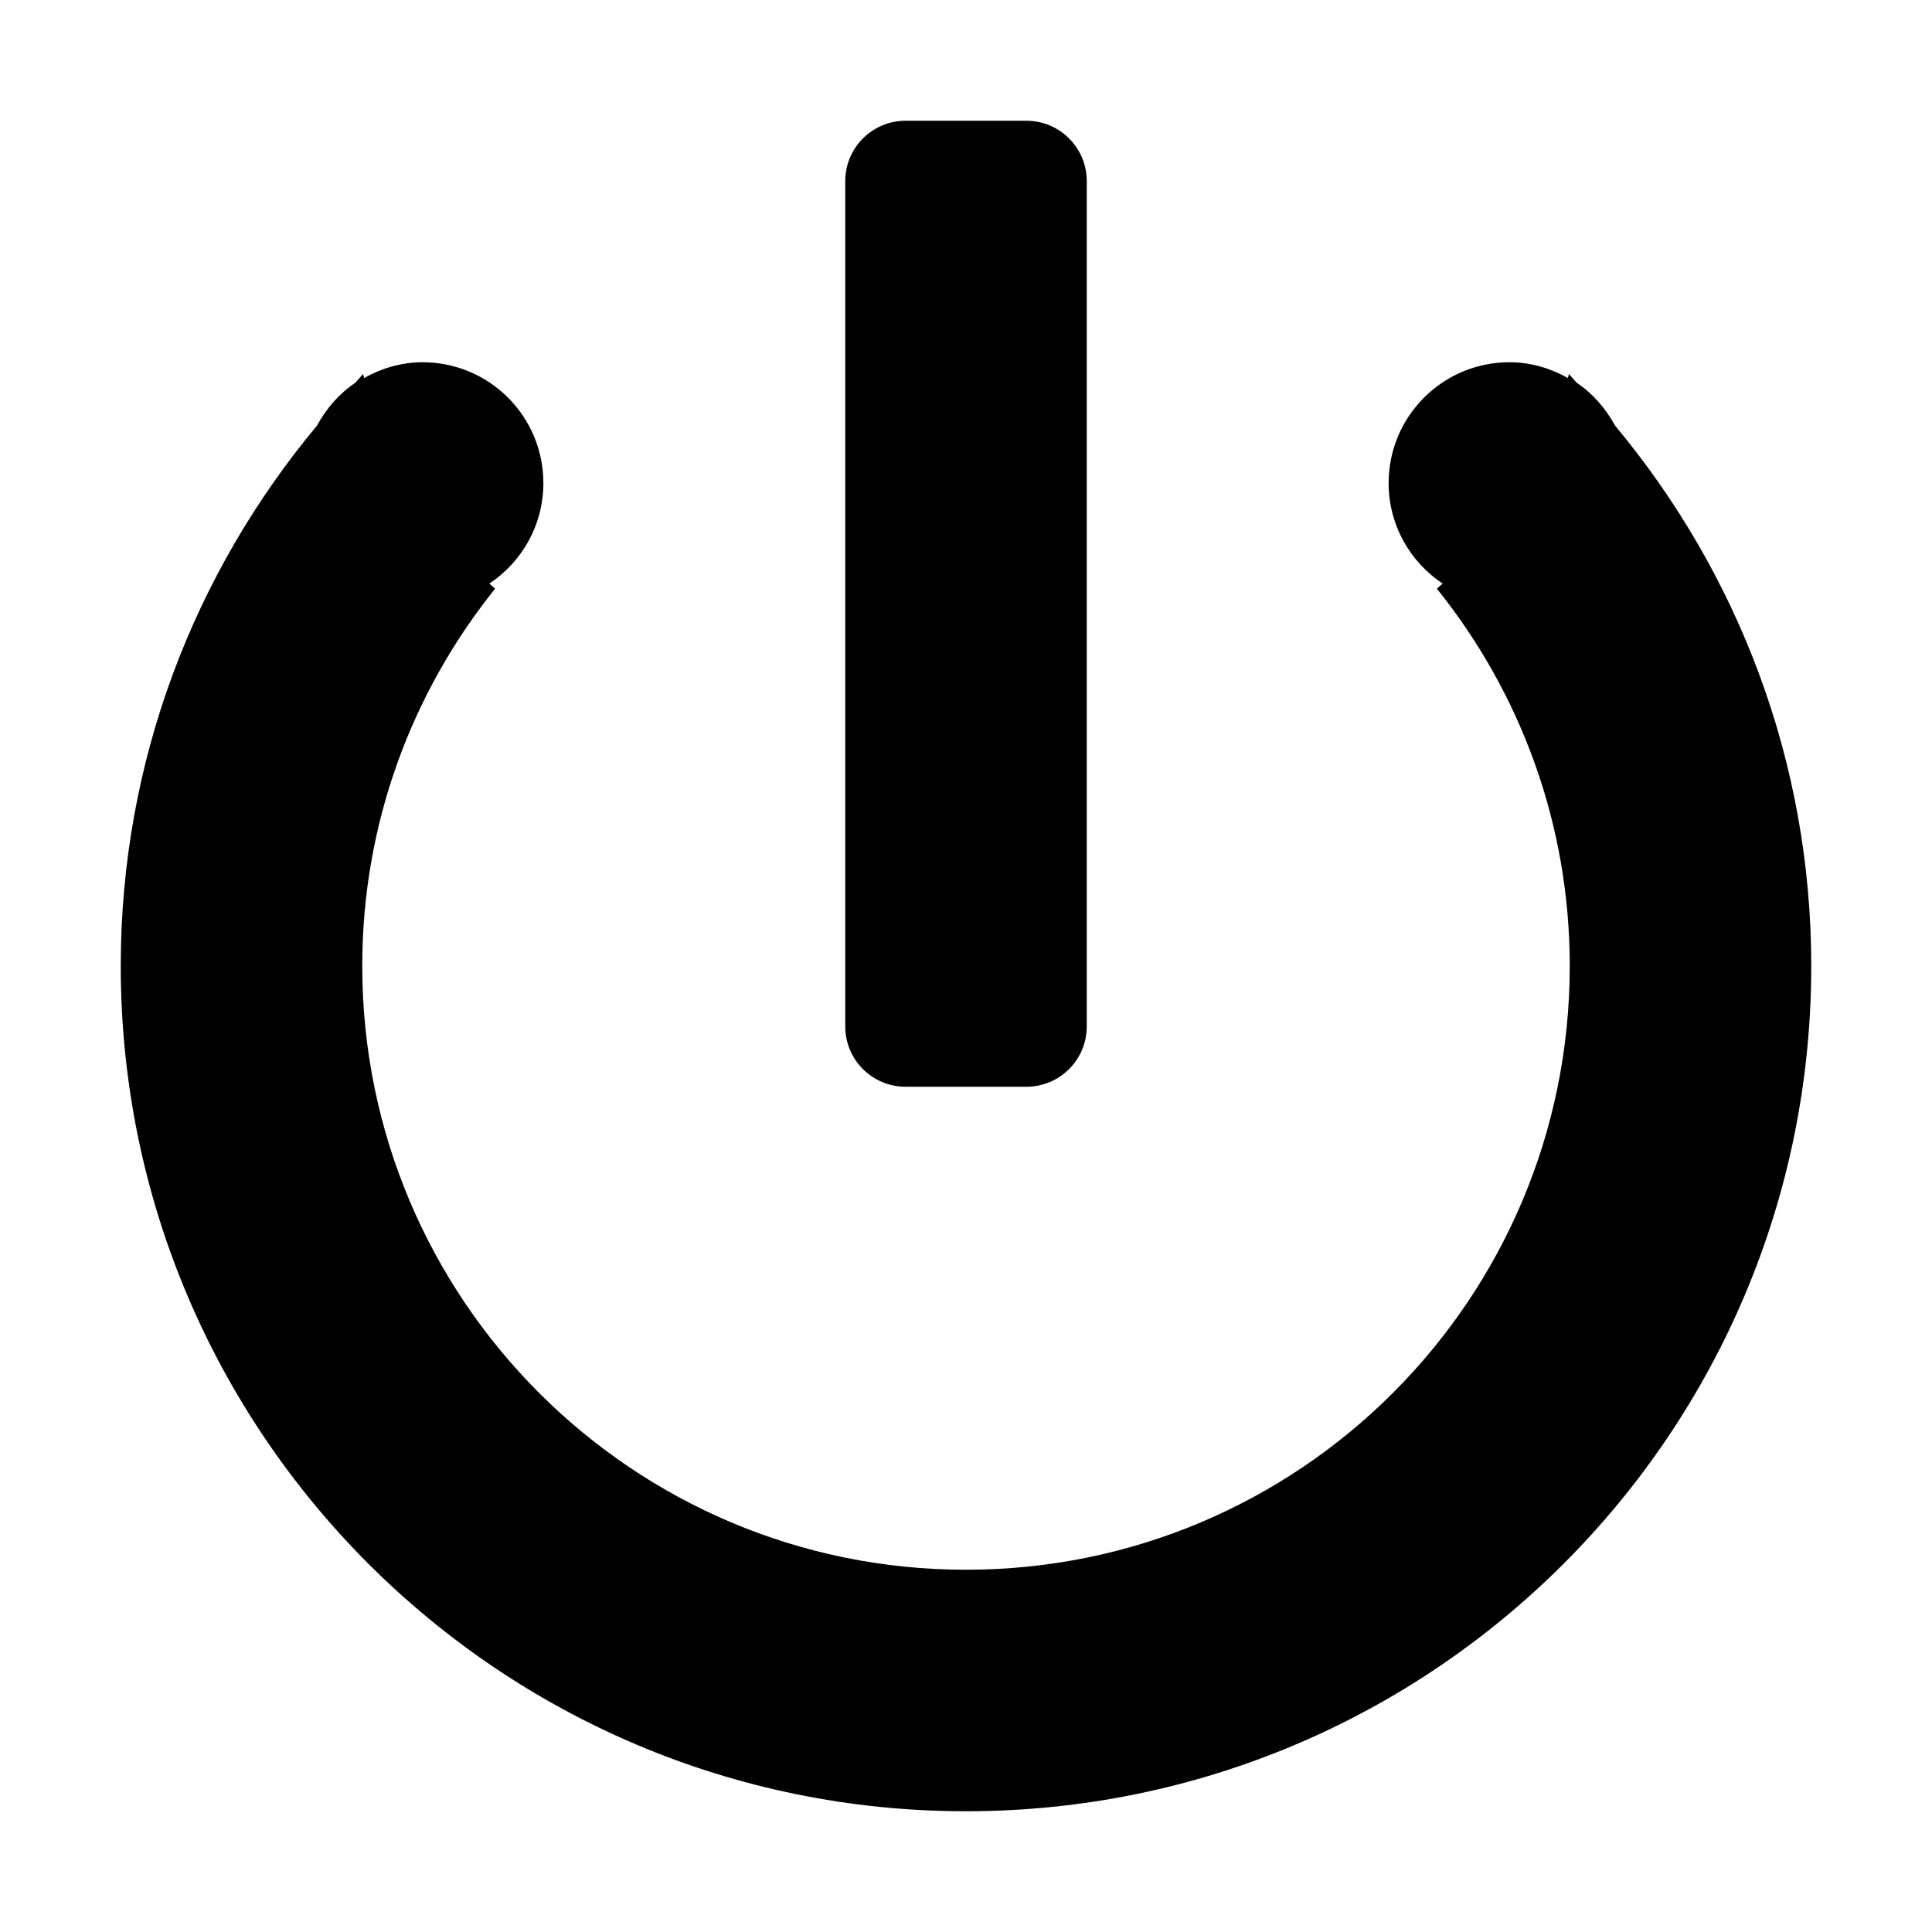
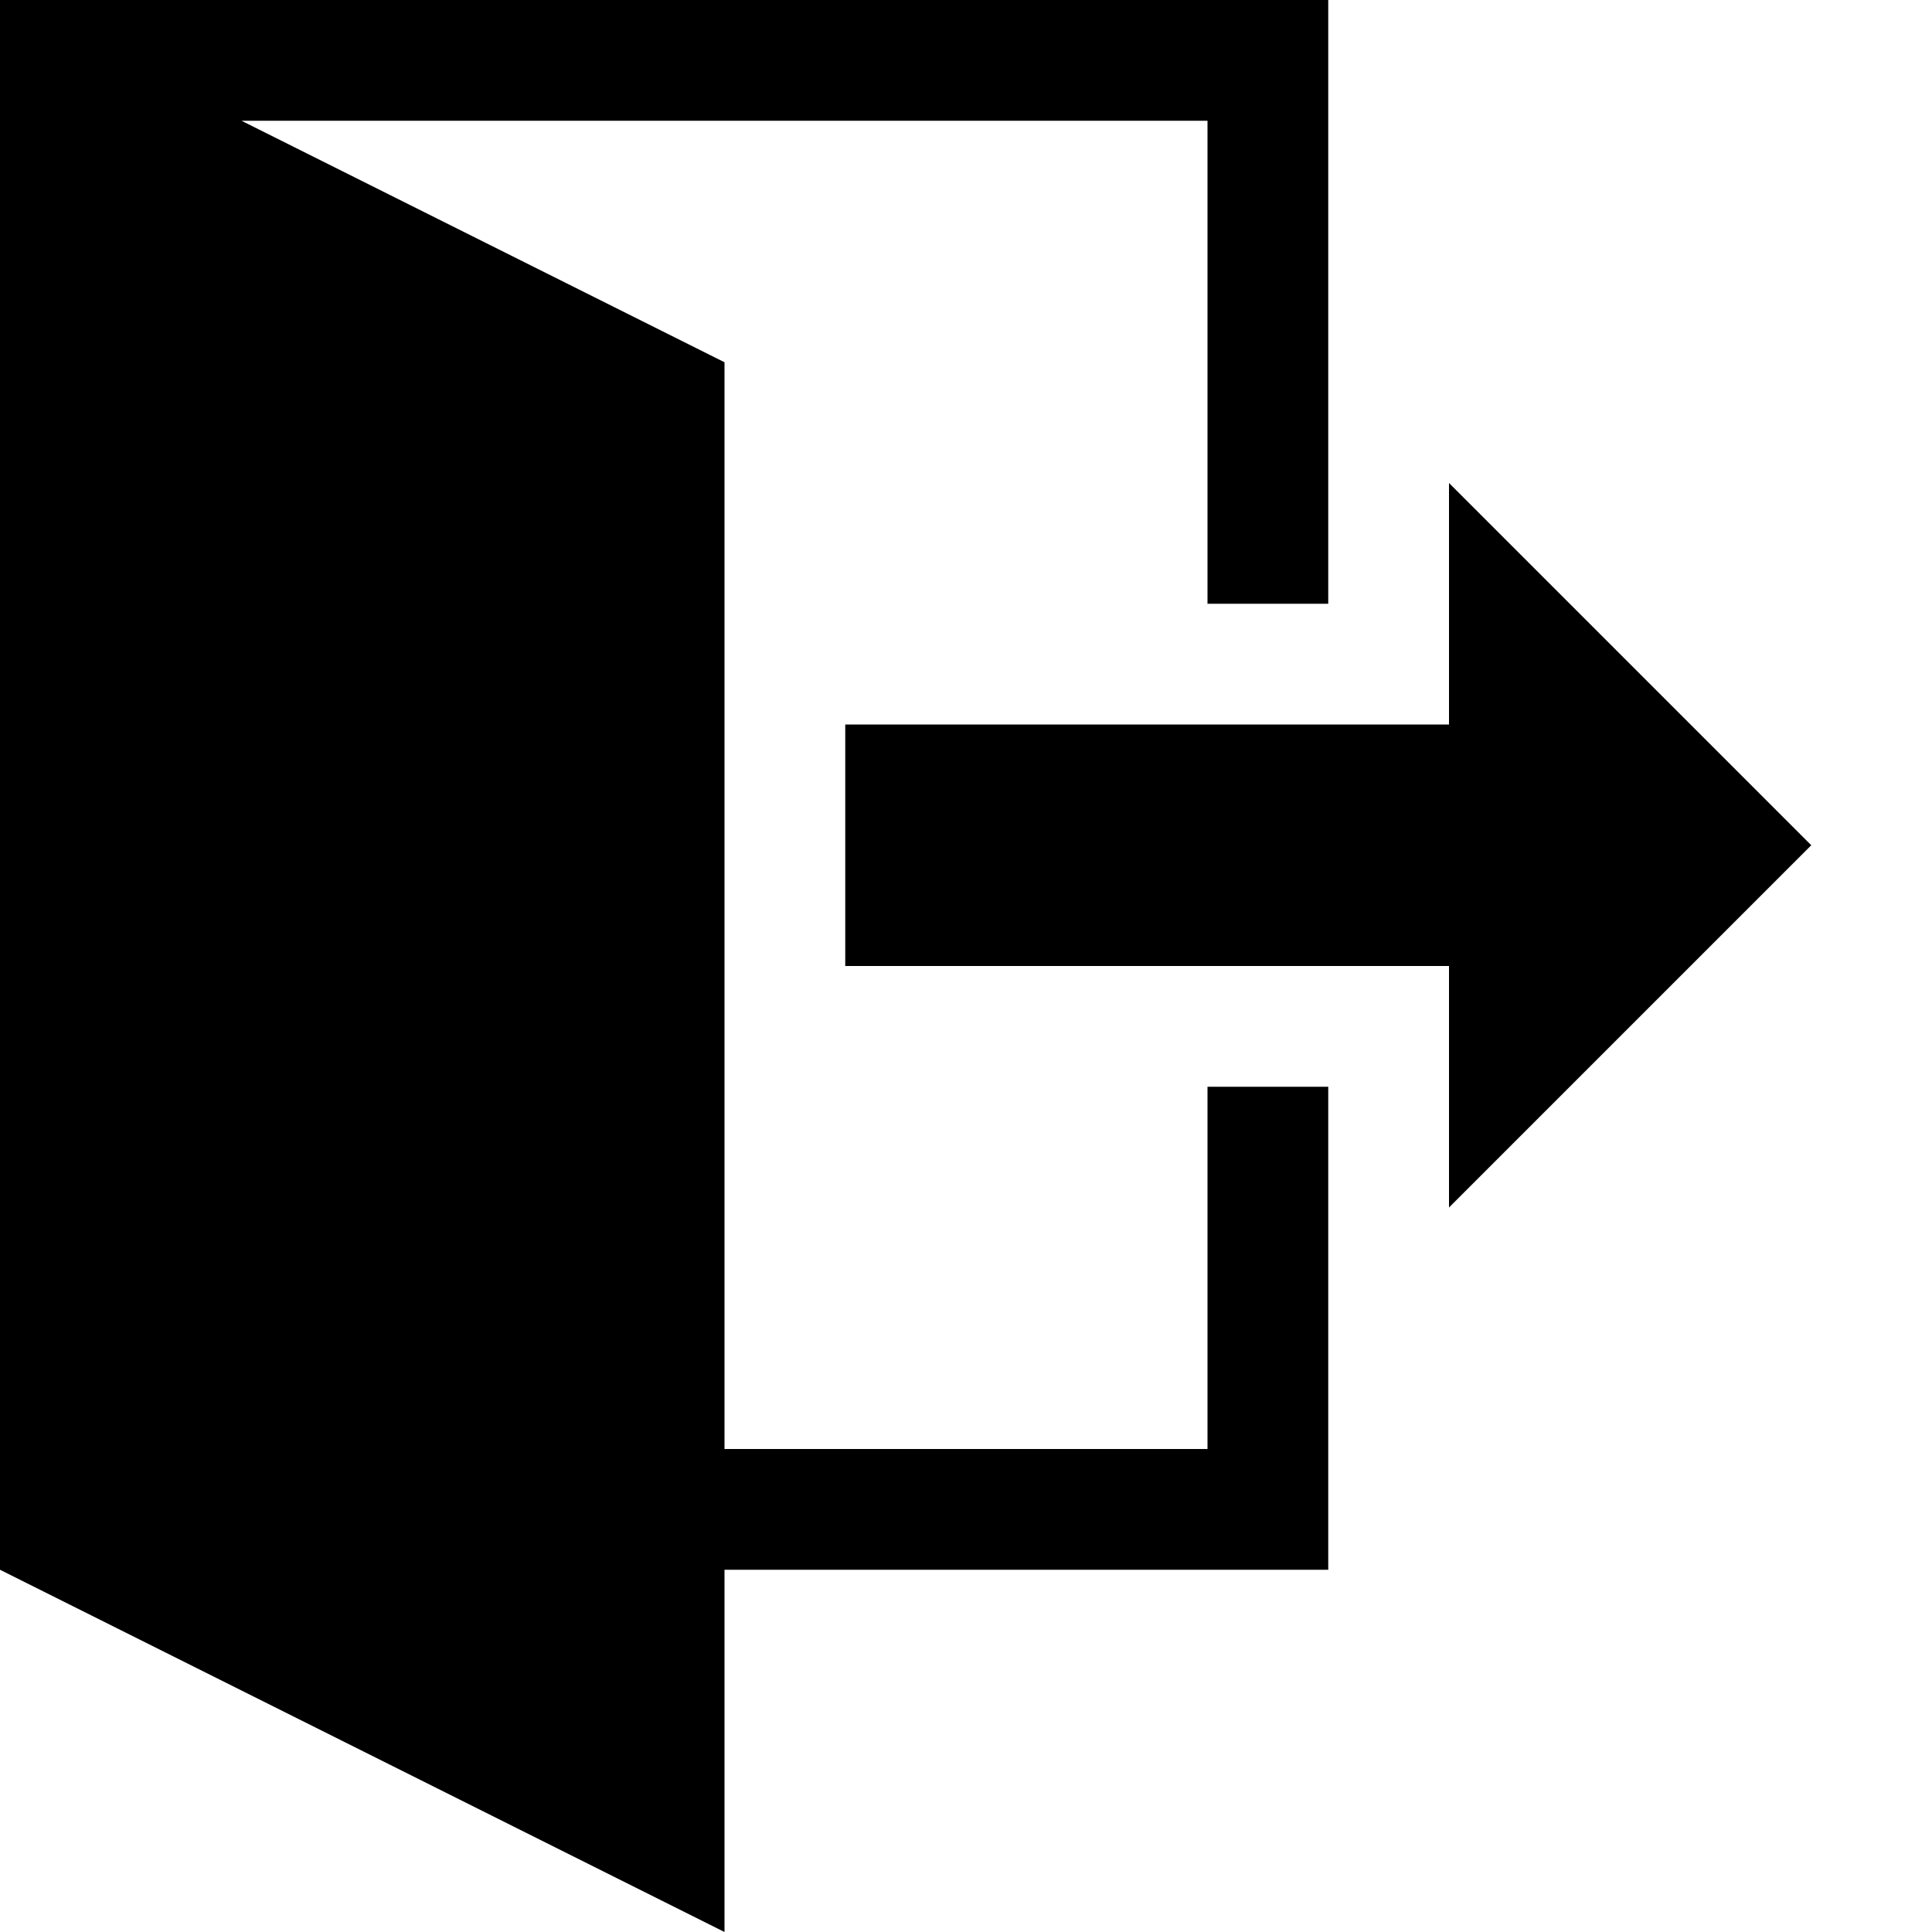
<svg xmlns="http://www.w3.org/2000/svg" version="1.1" width="1000" height="1000" viewBox="0 0 1000 1000">
-   <path d="M937.5 500c0 241.625-195.875 437.5-437.5 437.5s-437.5-195.875-437.5-437.5c0-106.5 38.313-203.844 101.563-279.688 4.813-8.875 11.5-16.594 19.844-22.188 1.406-1.469 2.656-3.125 4.094-4.563 0.031 0.719 0.344 1.406 0.406 2.125 9.031-5.062 19.281-8.188 30.344-8.188 34.5 0 62.5 28 62.5 62.5 0 21.75-11.094 40.875-27.969 52.063 1.094 0.813 1.875 1.813 3 2.625-42.969 53.5-68.781 121.344-68.781 195.313 0 172.594 139.906 312.5 312.5 312.5s312.5-139.906 312.5-312.5c0-73.969-25.813-141.813-68.781-195.313 1.125-0.813 1.938-1.813 3-2.625-16.875-11.188-27.969-30.313-27.969-52.063 0-34.5 28-62.5 62.5-62.5 11.063 0 21.313 3.125 30.344 8.188 0.063-0.719 0.375-1.406 0.438-2.125 1.406 1.438 2.656 3.094 4.094 4.563 8.344 5.594 15 13.313 19.844 22.188 63.188 75.844 101.531 173.187 101.531 279.688zM531.25 562.5h-62.5c-17.281 0-31.25-13.969-31.25-31.25v-437.5c0-17.25 13.969-31.25 31.25-31.25h62.5c17.281 0 31.25 14 31.25 31.25v437.5c0 17.281-13.969 31.25-31.25 31.25z" />
+   <path d="M750 625v-125h-312.5v-125h312.5v-125l187.5 187.5zM687.5 562.5v250h-312.5v187.5l-375-187.5v-812.5h687.5v312.5h-62.5v-250h-500l250 125v562.5h250v-187.5z" />
</svg>
